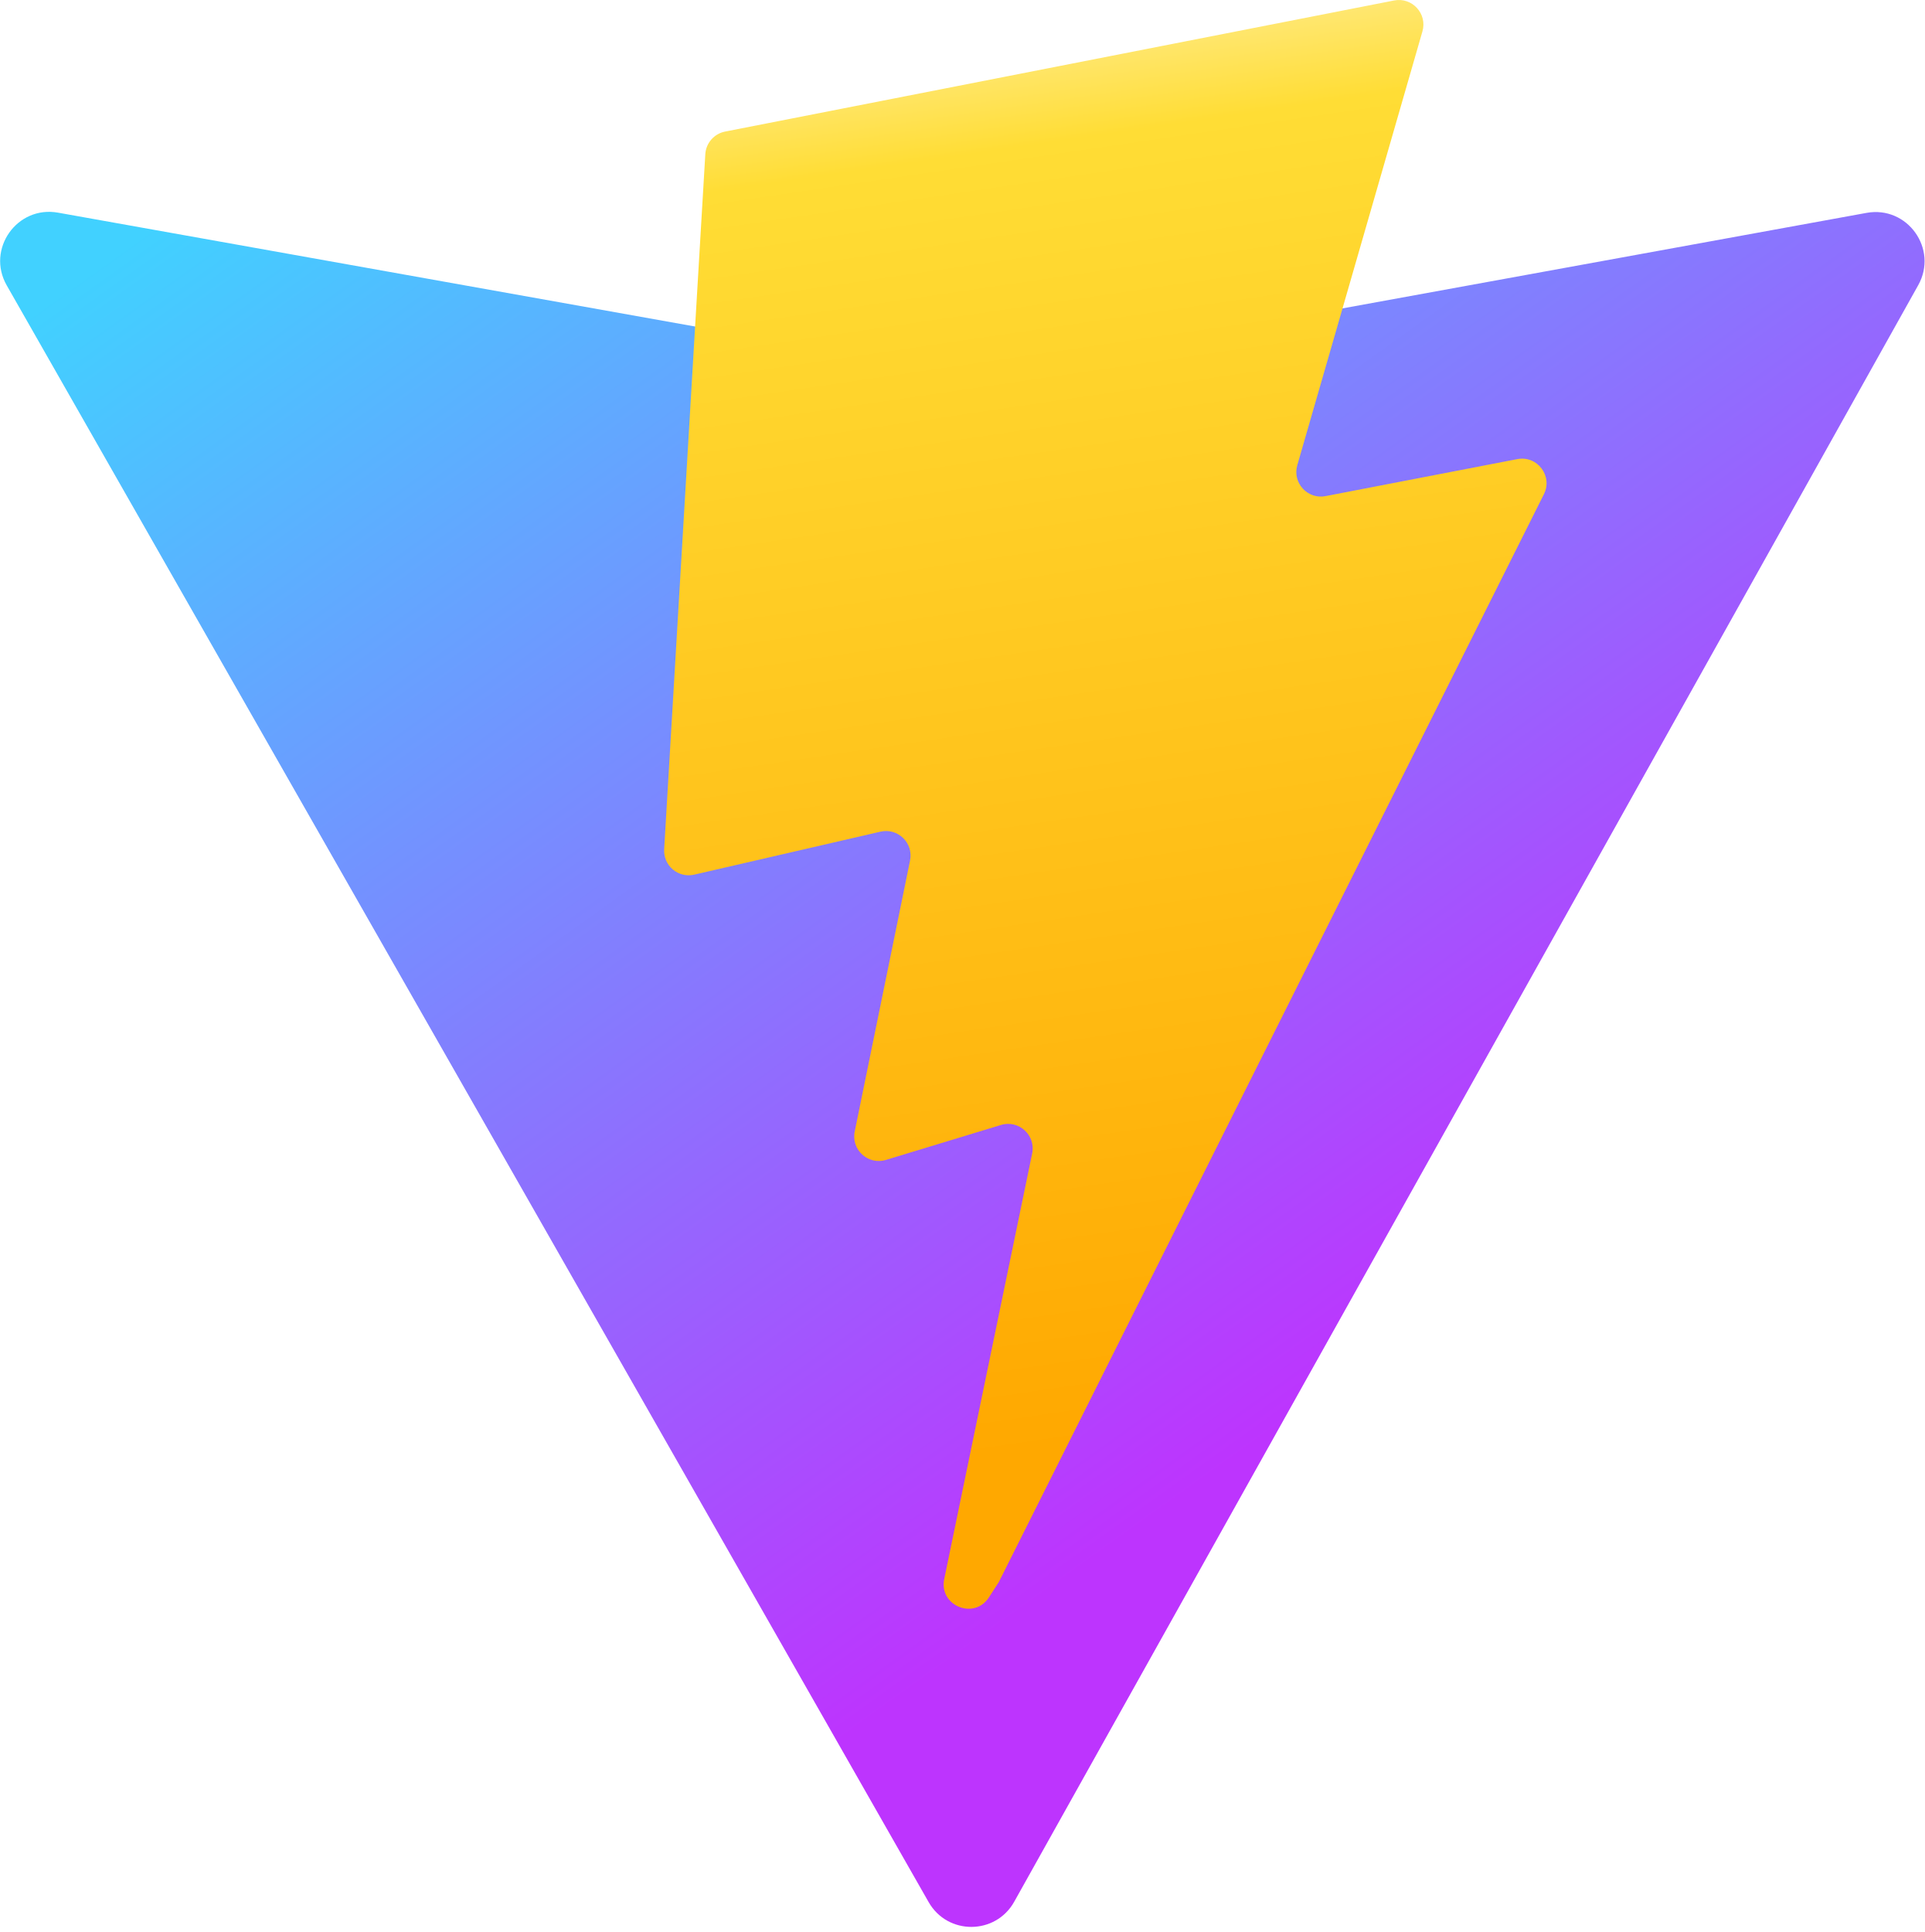
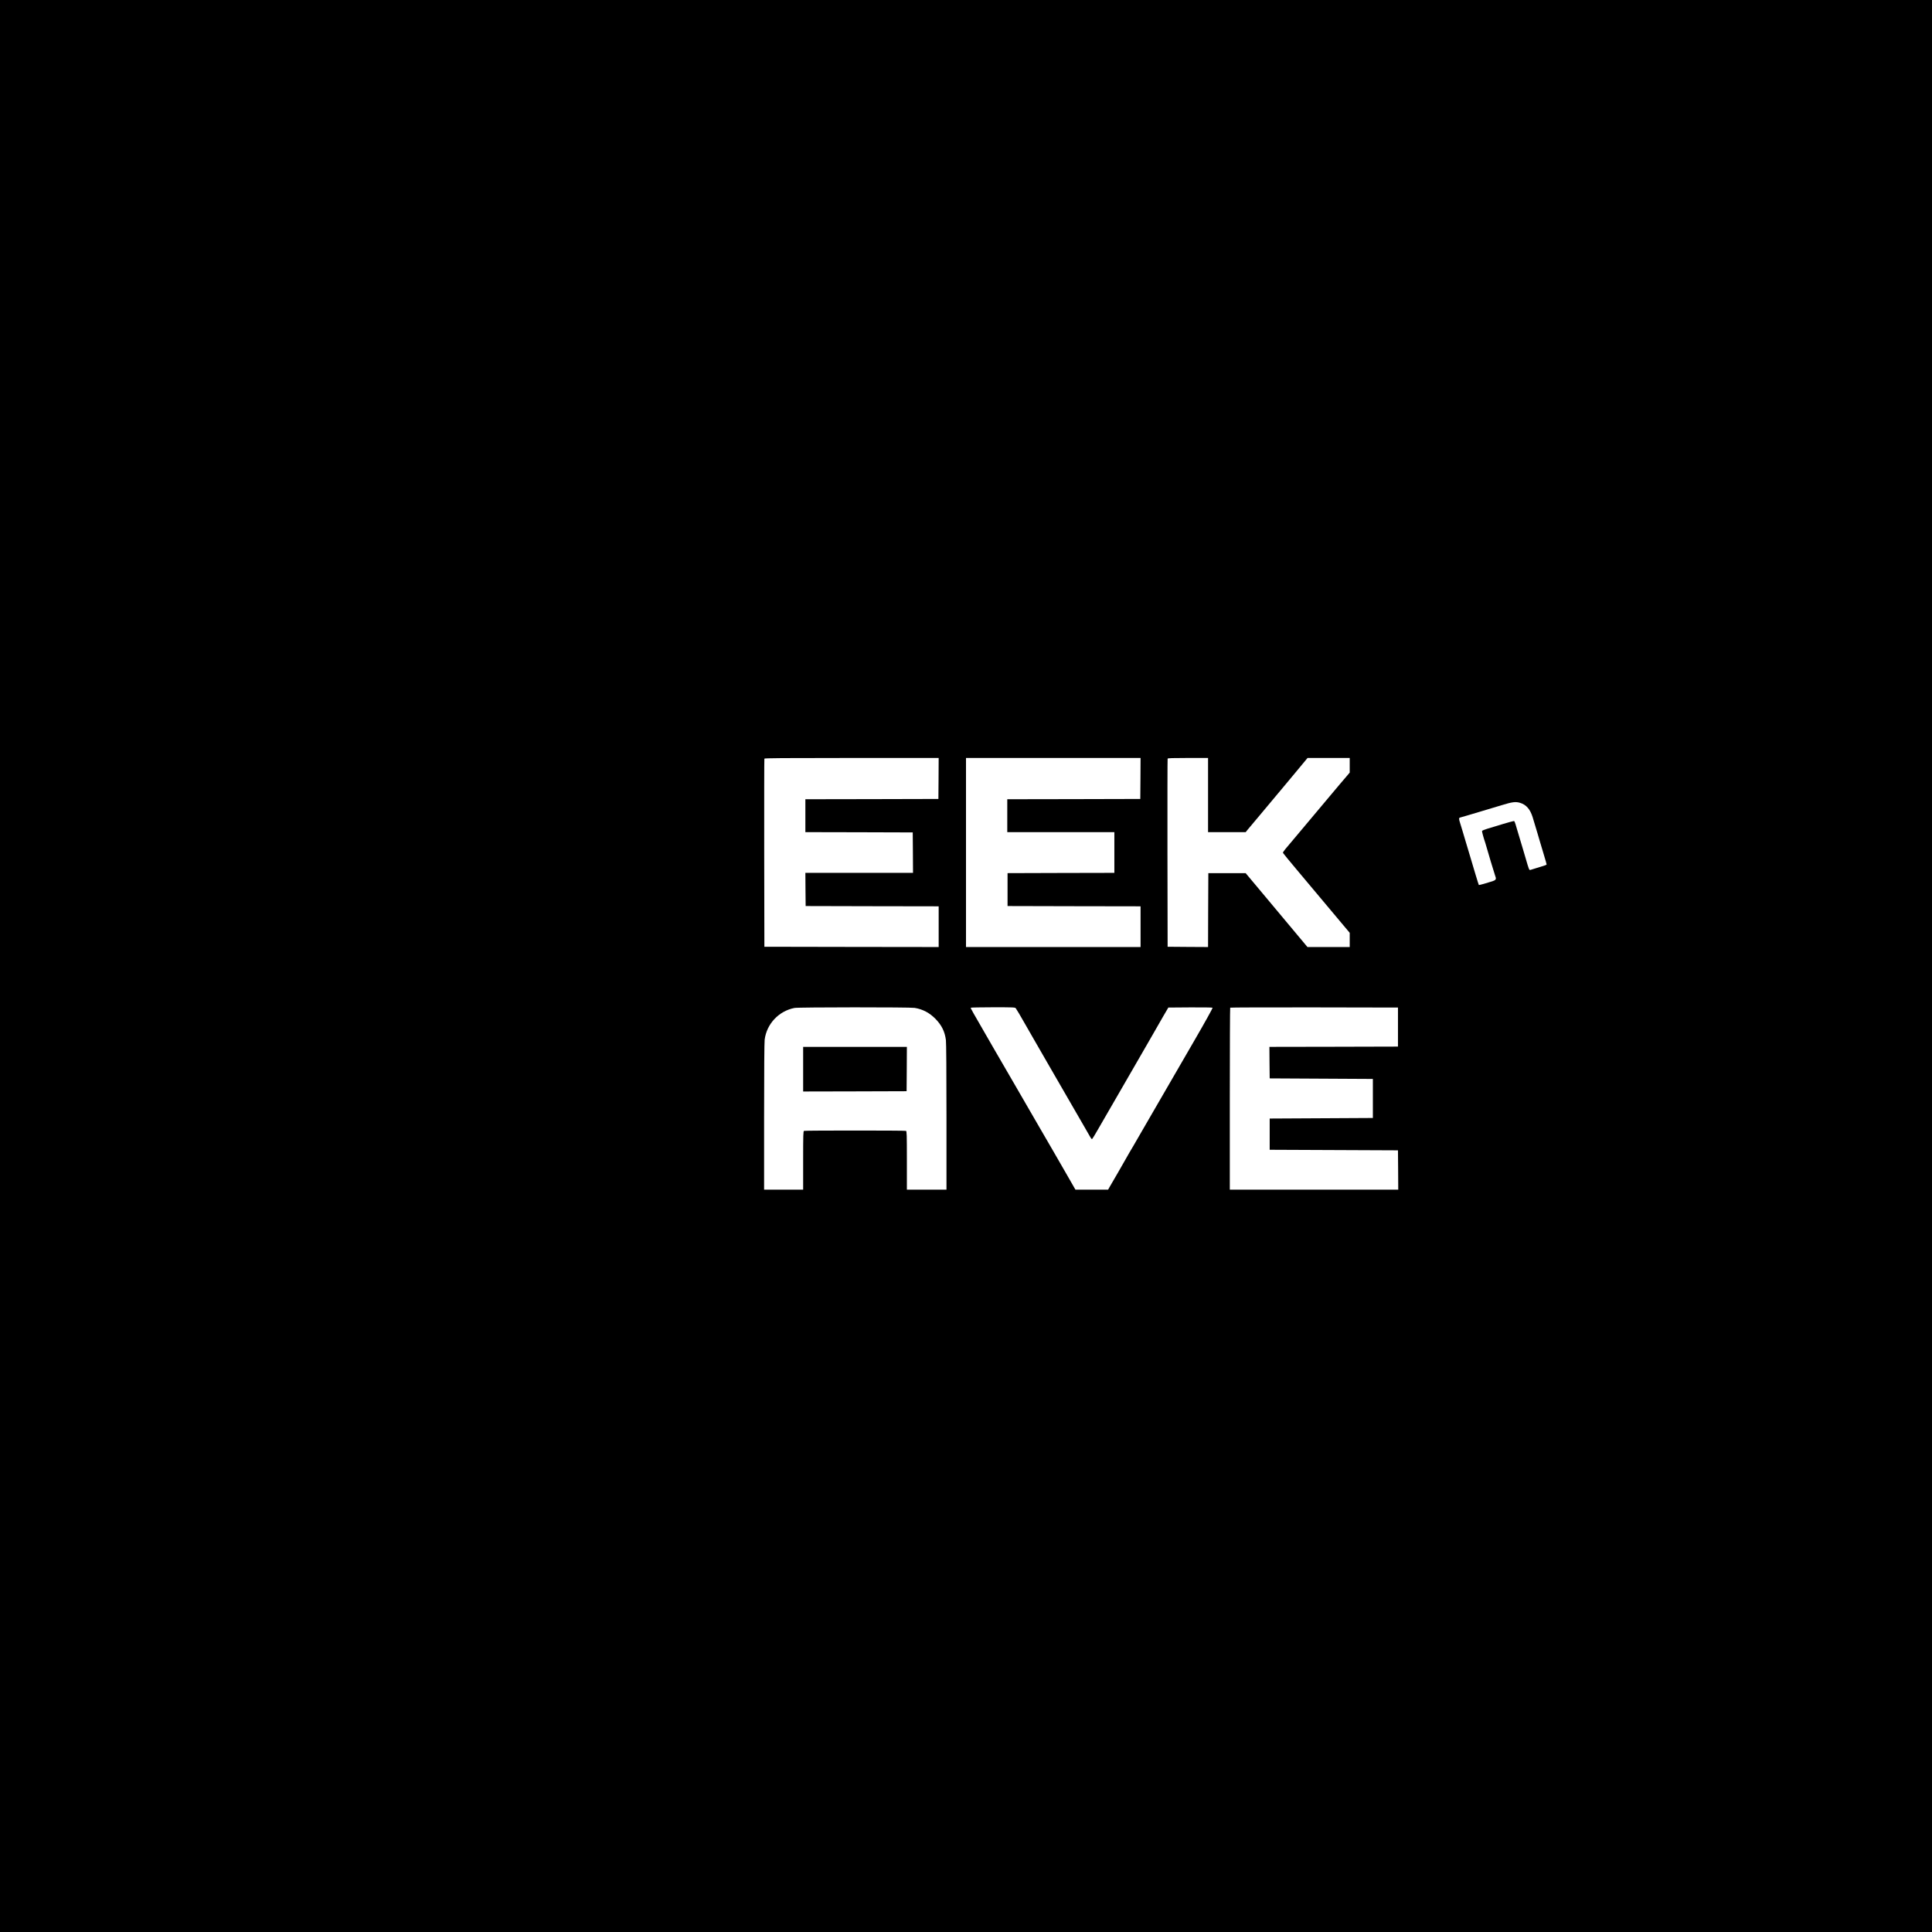
- <svg xmlns="http://www.w3.org/2000/svg" aria-hidden="true" role="img" class="iconify iconify--logos" width="31.88" height="32" preserveAspectRatio="xMidYMid meet" viewBox="0 0 256 257">
-   <defs>
-     <linearGradient id="IconifyId1813088fe1fbc01fb466" x1="-.828%" x2="57.636%" y1="7.652%" y2="78.411%">
-       <stop offset="0%" stop-color="#41D1FF" />
-       <stop offset="100%" stop-color="#BD34FE" />
-     </linearGradient>
-     <linearGradient id="IconifyId1813088fe1fbc01fb467" x1="43.376%" x2="50.316%" y1="2.242%" y2="89.03%">
-       <stop offset="0%" stop-color="#FFEA83" />
-       <stop offset="8.333%" stop-color="#FFDD35" />
-       <stop offset="100%" stop-color="#FFA800" />
-     </linearGradient>
-   </defs>
-   <path fill="url(#IconifyId1813088fe1fbc01fb466)" d="M255.153 37.938L134.897 252.976c-2.483 4.44-8.862 4.466-11.382.048L.875 37.958c-2.746-4.814 1.371-10.646 6.827-9.67l120.385 21.517a6.537 6.537 0 0 0 2.322-.004l117.867-21.483c5.438-.991 9.574 4.796 6.877 9.62Z" />
-   <path fill="url(#IconifyId1813088fe1fbc01fb467)" d="M185.432.063L96.44 17.501a3.268 3.268 0 0 0-2.634 3.014l-5.474 92.456a3.268 3.268 0 0 0 3.997 3.378l24.777-5.718c2.318-.535 4.413 1.507 3.936 3.838l-7.361 36.047c-.495 2.426 1.782 4.5 4.151 3.78l15.304-4.649c2.372-.72 4.652 1.36 4.15 3.788l-11.698 56.621c-.732 3.542 3.979 5.473 5.943 2.437l1.313-2.028l72.516-144.72c1.215-2.423-.88-5.186-3.54-4.672l-25.505 4.922c-2.396.462-4.435-1.77-3.759-4.114l16.646-57.705c.677-2.35-1.37-4.583-3.769-4.113Z" />
+ <svg xmlns="http://www.w3.org/2000/svg" version="1.0" width="3464pt" height="3464pt" viewBox="0 0 3464 3464" preserveAspectRatio="xMidYMid meet">
+   <g transform="translate(0,3464) scale(0.1,-0.1)" fill="#000000" stroke="none">
+     <path d="M0 17320 l0 -17320 17320 0 17320 0 0 17320 0 17320 -17320 0 -17320 0 0 -17320z m16828 3363 l-3 -368 -1192 -3 -1193 -2 0 -295 0 -295 963 -2 962 -3 3 -362 2 -363 -965 0 -965 0 2 -297 3 -298 1193 -3 1192 -2 0 -365 0 -365 -1562 2 -1563 3 -3 1680 c-1 924 0 1686 3 1693 3 9 326 12 1565 12 l1560 0 -2 -367z m3620 0 l-3 -368 -1192 -3 -1193 -2 0 -295 0 -295 960 0 960 0 0 -365 0 -365 -957 -2 -958 -3 0 -295 0 -295 1193 -3 1192 -2 0 -365 0 -365 -1565 0 -1565 0 0 1695 0 1695 1565 0 1565 0 -2 -367z m1212 -298 l0 -665 338 0 337 0 29 37 c16 20 117 140 225 268 108 128 344 410 526 629 l329 396 378 0 378 0 0 -131 0 -131 -77 -91 c-43 -50 -88 -103 -100 -117 -11 -14 -134 -160 -273 -325 -319 -380 -298 -355 -491 -585 -89 -107 -185 -221 -212 -252 -27 -32 -47 -63 -44 -70 3 -7 107 -134 232 -283 263 -313 606 -722 817 -974 l148 -176 0 -127 0 -128 -379 0 -379 0 -69 83 c-38 45 -206 246 -373 446 -168 201 -386 462 -485 580 l-181 216 -334 0 -335 0 -3 -663 -2 -662 -363 2 -362 3 -3 1680 c-1 924 0 1686 3 1693 3 9 86 12 365 12 l360 0 0 -665z m5596 -140 c109 -33 180 -115 224 -258 48 -158 59 -195 84 -279 14 -49 37 -125 50 -170 14 -46 45 -151 70 -234 25 -84 46 -156 46 -162 0 -10 -25 -19 -170 -62 -41 -12 -88 -27 -103 -32 -16 -7 -32 -7 -36 -2 -5 5 -18 43 -31 84 -32 110 -70 241 -81 275 -14 48 -88 294 -109 365 -49 166 -42 152 -76 145 -30 -5 -262 -73 -454 -133 -52 -16 -96 -34 -98 -41 -3 -9 29 -129 58 -211 5 -14 27 -90 50 -170 23 -80 45 -156 50 -170 5 -14 23 -72 40 -130 17 -58 36 -117 41 -132 20 -50 9 -68 -51 -88 -100 -33 -241 -72 -245 -68 -4 3 -97 311 -186 613 -12 39 -36 120 -54 180 -18 61 -43 144 -55 185 -12 41 -30 102 -41 134 -25 77 -24 93 4 99 12 2 63 17 112 32 111 33 206 61 265 79 84 24 295 88 360 108 194 60 255 68 336 43z m-10857 -3676 c148 -24 270 -90 378 -201 110 -115 164 -227 183 -378 6 -54 10 -547 10 -1382 l0 -1298 -355 0 -355 0 0 524 c0 468 -2 525 -16 530 -20 8 -1808 8 -1828 0 -14 -5 -16 -62 -16 -530 l0 -524 -350 0 -350 0 0 1303 c0 844 4 1332 10 1386 36 283 253 514 535 569 73 14 2069 15 2154 1z m1813 -6 c13 -17 92 -149 150 -253 14 -25 93 -162 175 -305 83 -143 226 -393 320 -555 193 -336 520 -901 598 -1035 29 -49 67 -116 85 -148 27 -48 35 -56 45 -45 7 7 57 90 110 183 113 197 128 222 448 775 132 228 292 505 355 615 63 110 140 243 170 295 30 52 67 118 83 145 15 28 66 115 112 195 l85 145 393 3 c216 1 396 -1 401 -6 4 -4 -136 -258 -313 -563 -399 -688 -668 -1153 -952 -1644 -120 -209 -222 -384 -227 -390 -4 -5 -21 -35 -37 -65 -17 -30 -90 -158 -163 -285 -73 -126 -144 -249 -158 -272 l-24 -43 -293 0 -293 0 -148 258 c-81 141 -193 336 -249 432 -56 96 -162 279 -235 405 -73 127 -172 298 -220 380 -48 83 -146 251 -217 375 -72 124 -256 441 -409 705 -397 687 -403 698 -398 707 3 4 182 8 398 8 362 0 394 -1 408 -17z m6853 -338 l0 -350 -1153 -3 -1152 -2 2 -283 3 -282 925 -5 925 -5 0 -350 0 -350 -925 -5 -925 -5 0 -280 0 -280 1150 -5 1150 -5 3 -352 2 -353 -1510 0 -1510 0 0 1628 c0 896 3 1632 7 1635 3 4 682 6 1507 5 l1501 -3 0 -350z" />
+     <path d="M14400 15470 l0 -400 928 2 927 3 3 398 2 397 -930 0 -930 0 0 -400z" />
+   </g>
</svg>
